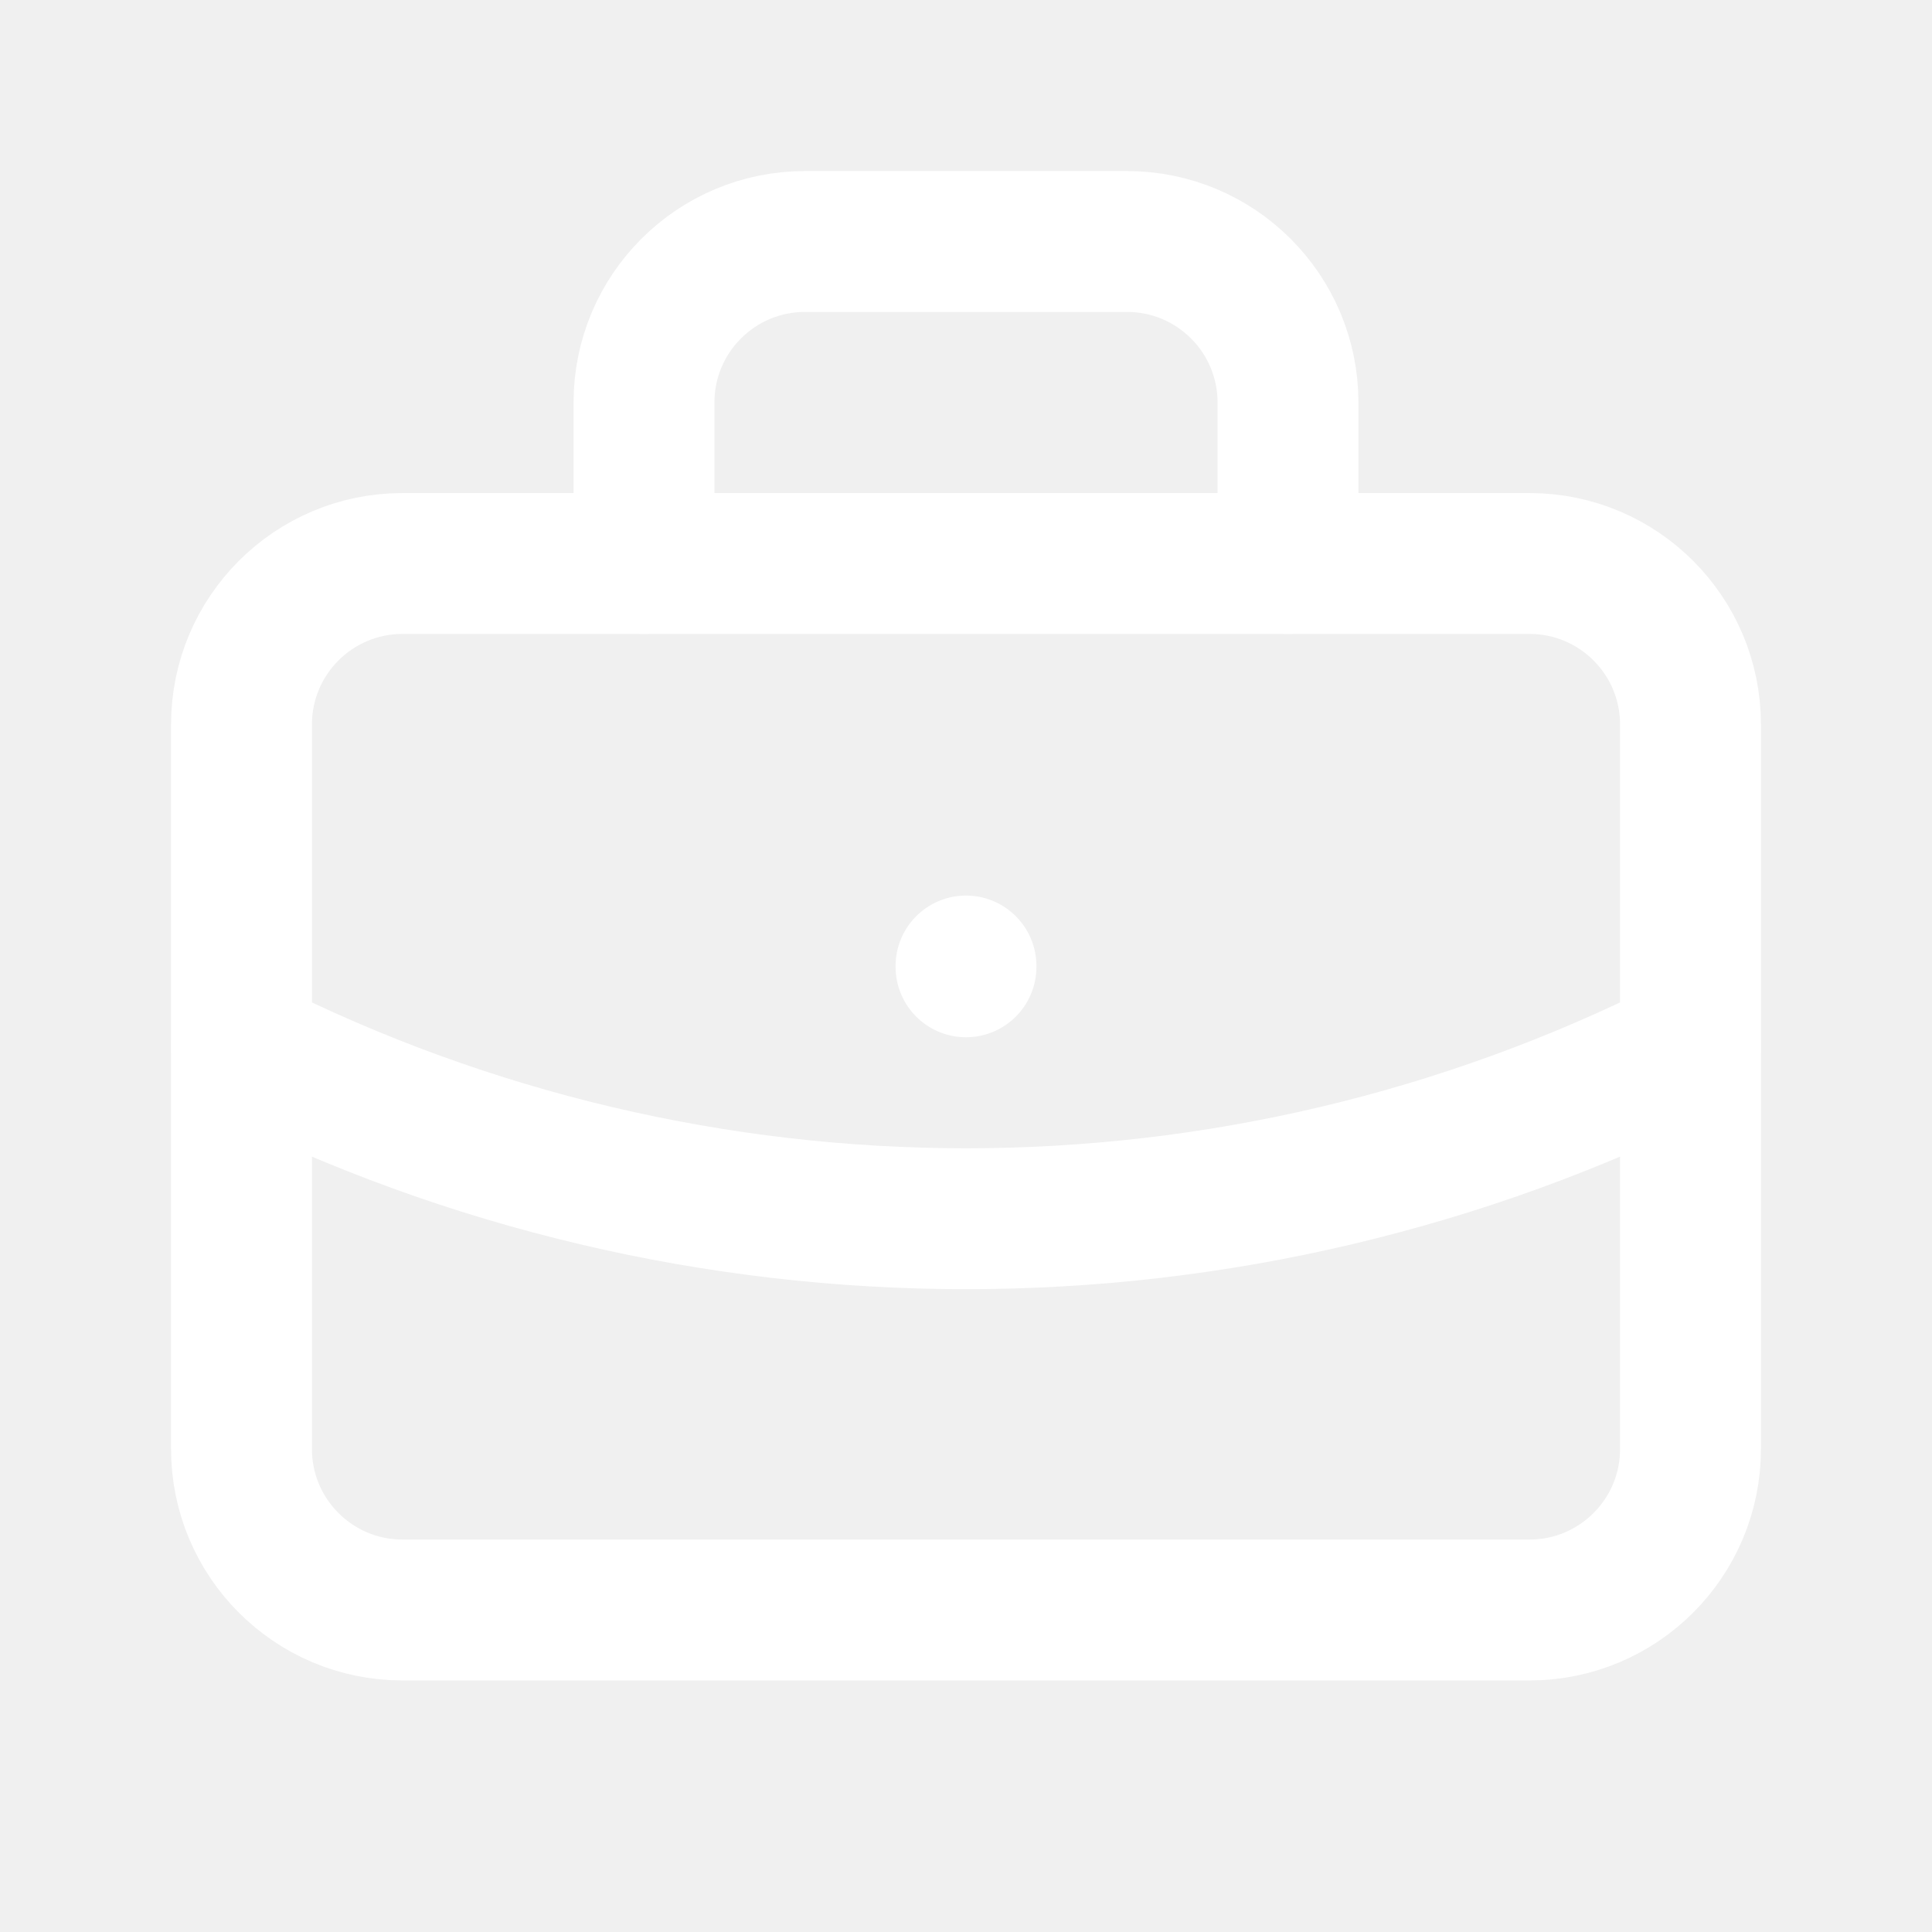
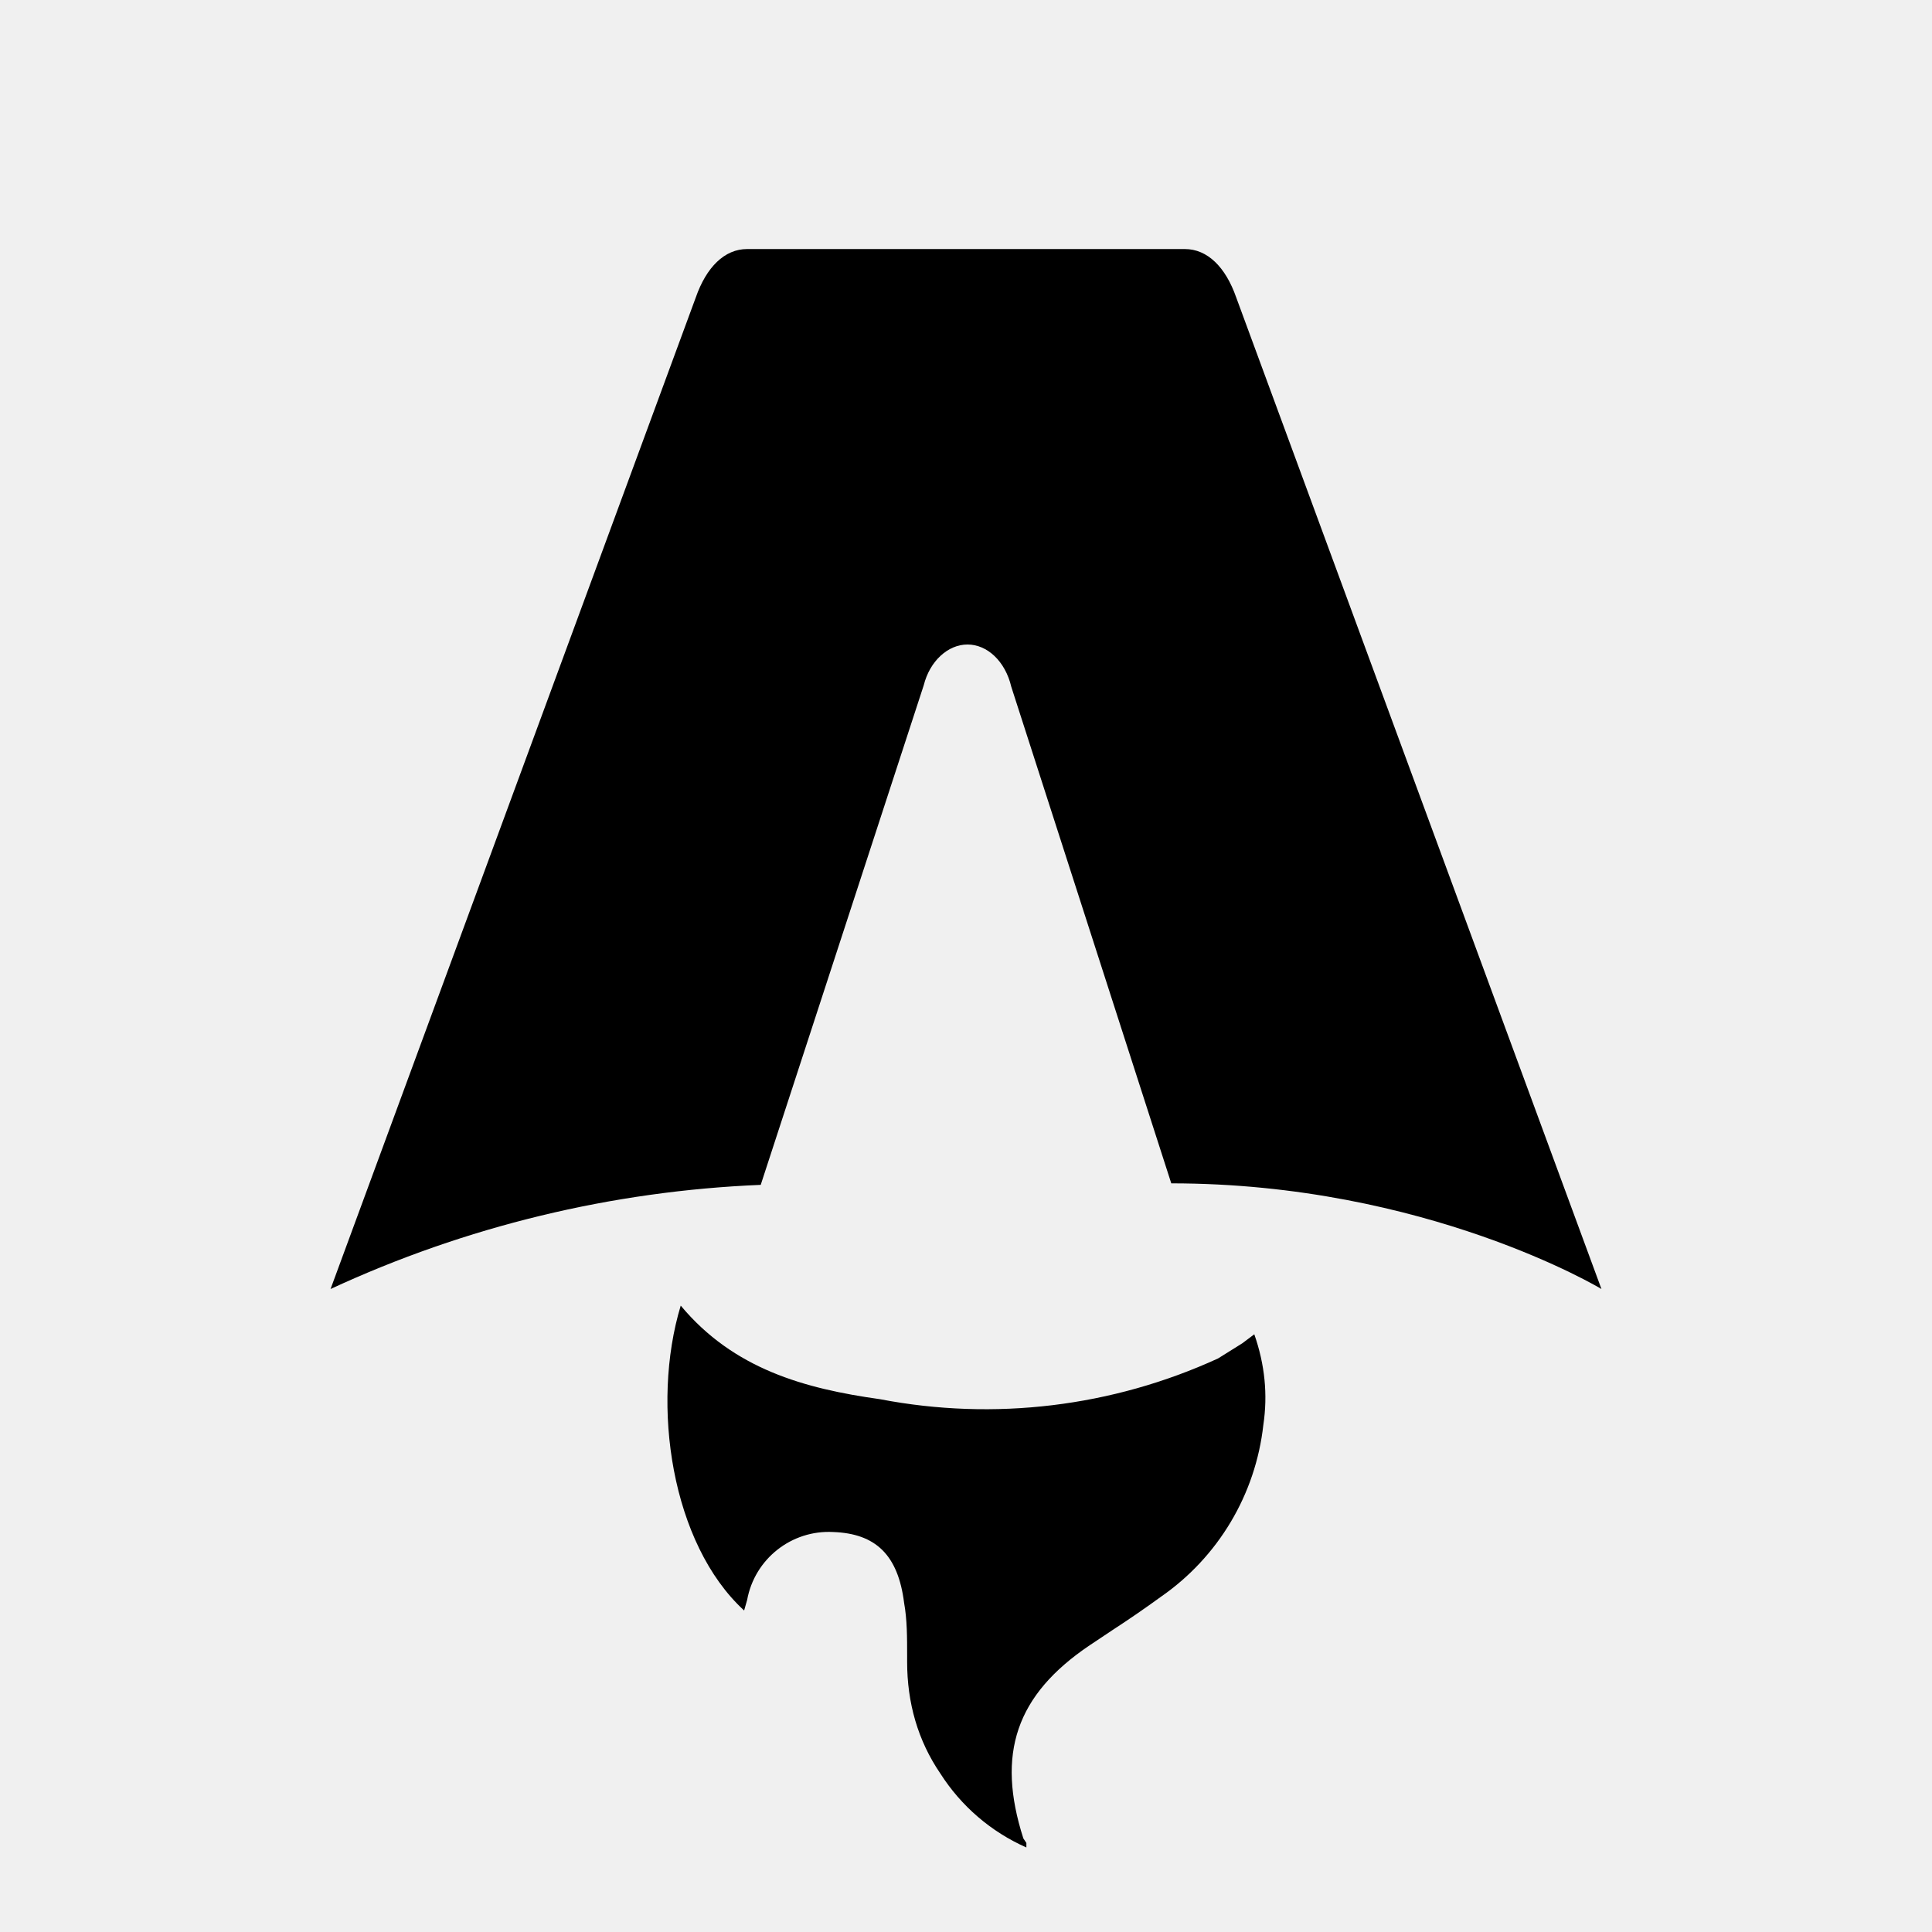
- <svg xmlns="http://www.w3.org/2000/svg" width="24" height="24" viewBox="0 0 24 24" fill="none" stroke="white" stroke-width="1.75" stroke-linecap="round" stroke-linejoin="round" class="icon icon-tabler icons-tabler-outline icon-tabler-briefcase">
-   <path stroke="none" d="M0 0h24v24H0z" fill="none" />
-   <path d="M3 7m0 2a2 2 0 0 1 2 -2h14a2 2 0 0 1 2 2v9a2 2 0 0 1 -2 2h-14a2 2 0 0 1 -2 -2z" />
-   <path d="M8 7v-2a2 2 0 0 1 2 -2h4a2 2 0 0 1 2 2v2" />
-   <path d="M12 12l0 .01" />
-   <path d="M3 13a20 20 0 0 0 18 0" />
+ <svg xmlns="http://www.w3.org/2000/svg" fill="none" viewBox="0 0 128 128">
+   <path d="M50.4 78.5a75.1 75.1 0 0 0-28.5 6.9l24.2-65.7c.7-2 1.9-3.2 3.4-3.2h29c1.5 0 2.7 1.2 3.4 3.2l24.2 65.7s-11.6-7-28.5-7L67 45.5c-.4-1.7-1.6-2.8-2.9-2.8-1.3 0-2.5 1.1-2.9 2.7L50.4 78.5Zm-1.1 28.2Zm-4.2-20.2c-2 6.6-.6 15.8 4.2 20.2a17.5 17.5 0 0 1 .2-.7 5.5 5.5 0 0 1 5.7-4.5c2.8.1 4.3 1.5 4.7 4.7.2 1.1.2 2.3.2 3.5v.4c0 2.7.7 5.2 2.2 7.4a13 13 0 0 0 5.7 4.9v-.3l-.2-.3c-1.8-5.6-.5-9.5 4.4-12.8l1.5-1a73 73 0 0 0 3.2-2.2 16 16 0 0 0 6.8-11.4c.3-2 .1-4-.6-6l-.8.6-1.6 1a37 37 0 0 1-22.4 2.7c-5-.7-9.7-2-13.2-6.2Z" />
+   <style>
+         path { fill: #000; }
+         @media (prefers-color-scheme: dark) {
+             path { fill: #FFF; }
+         }
+     </style>
</svg>
